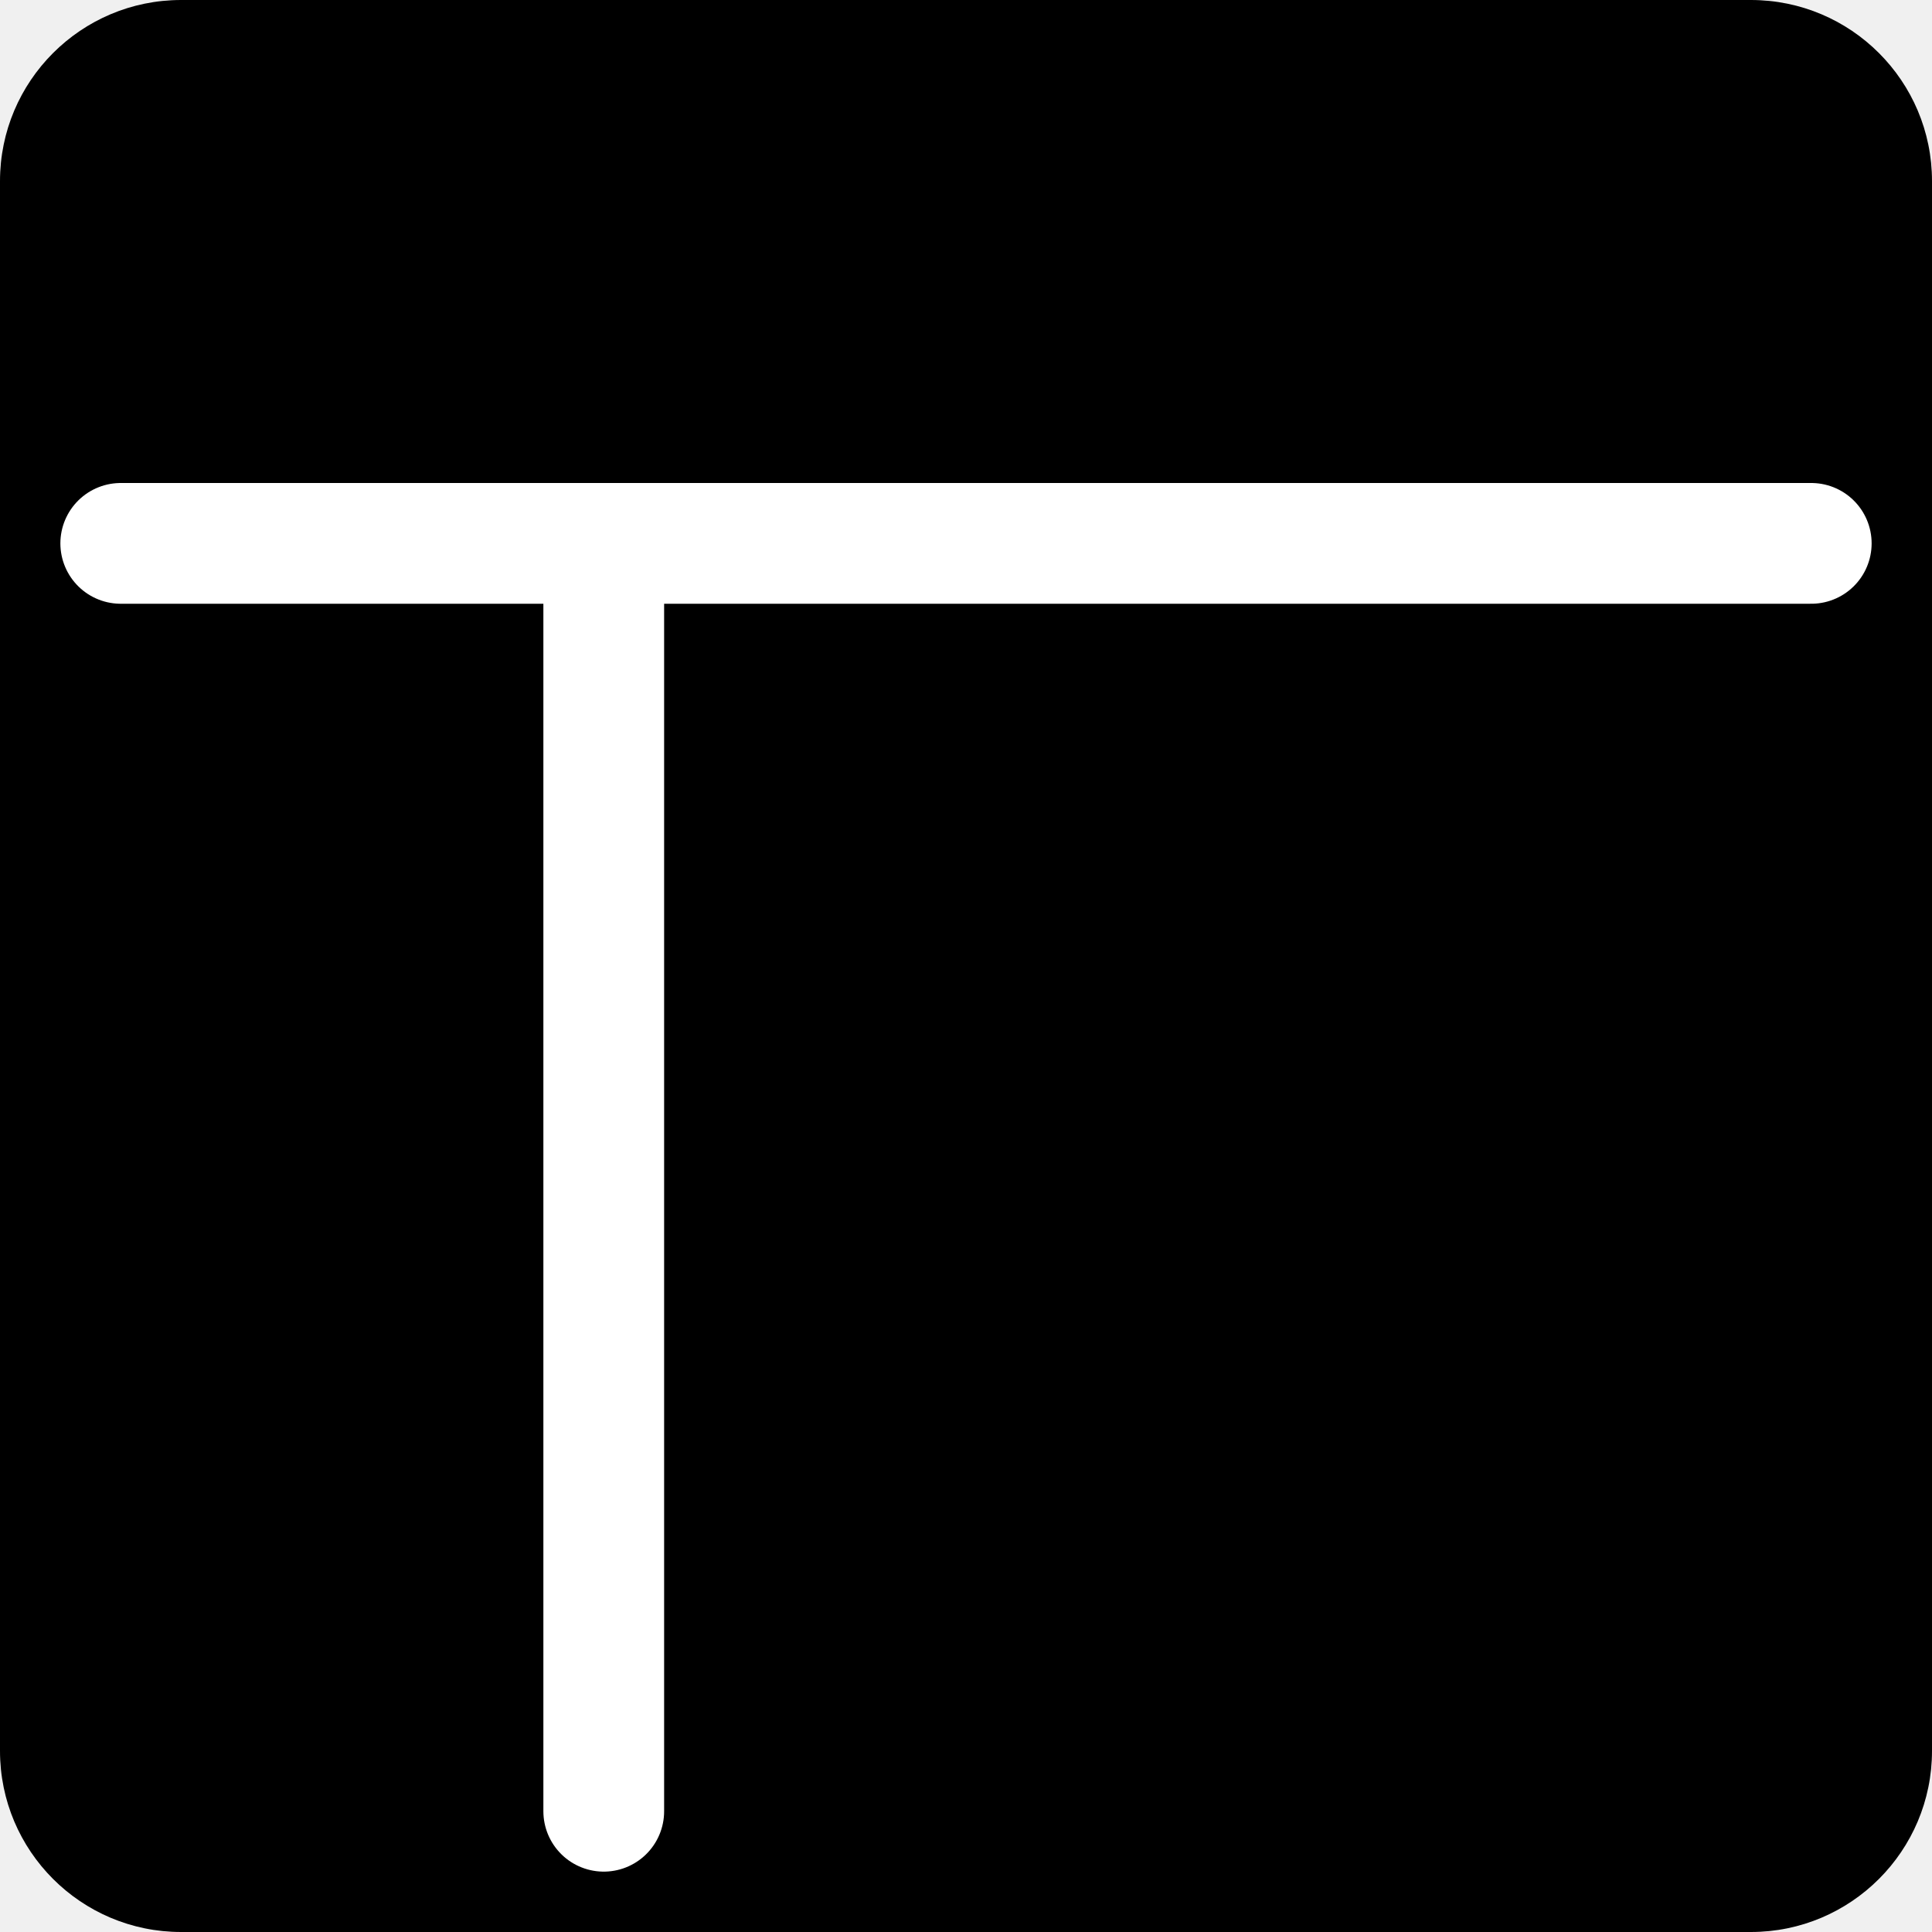
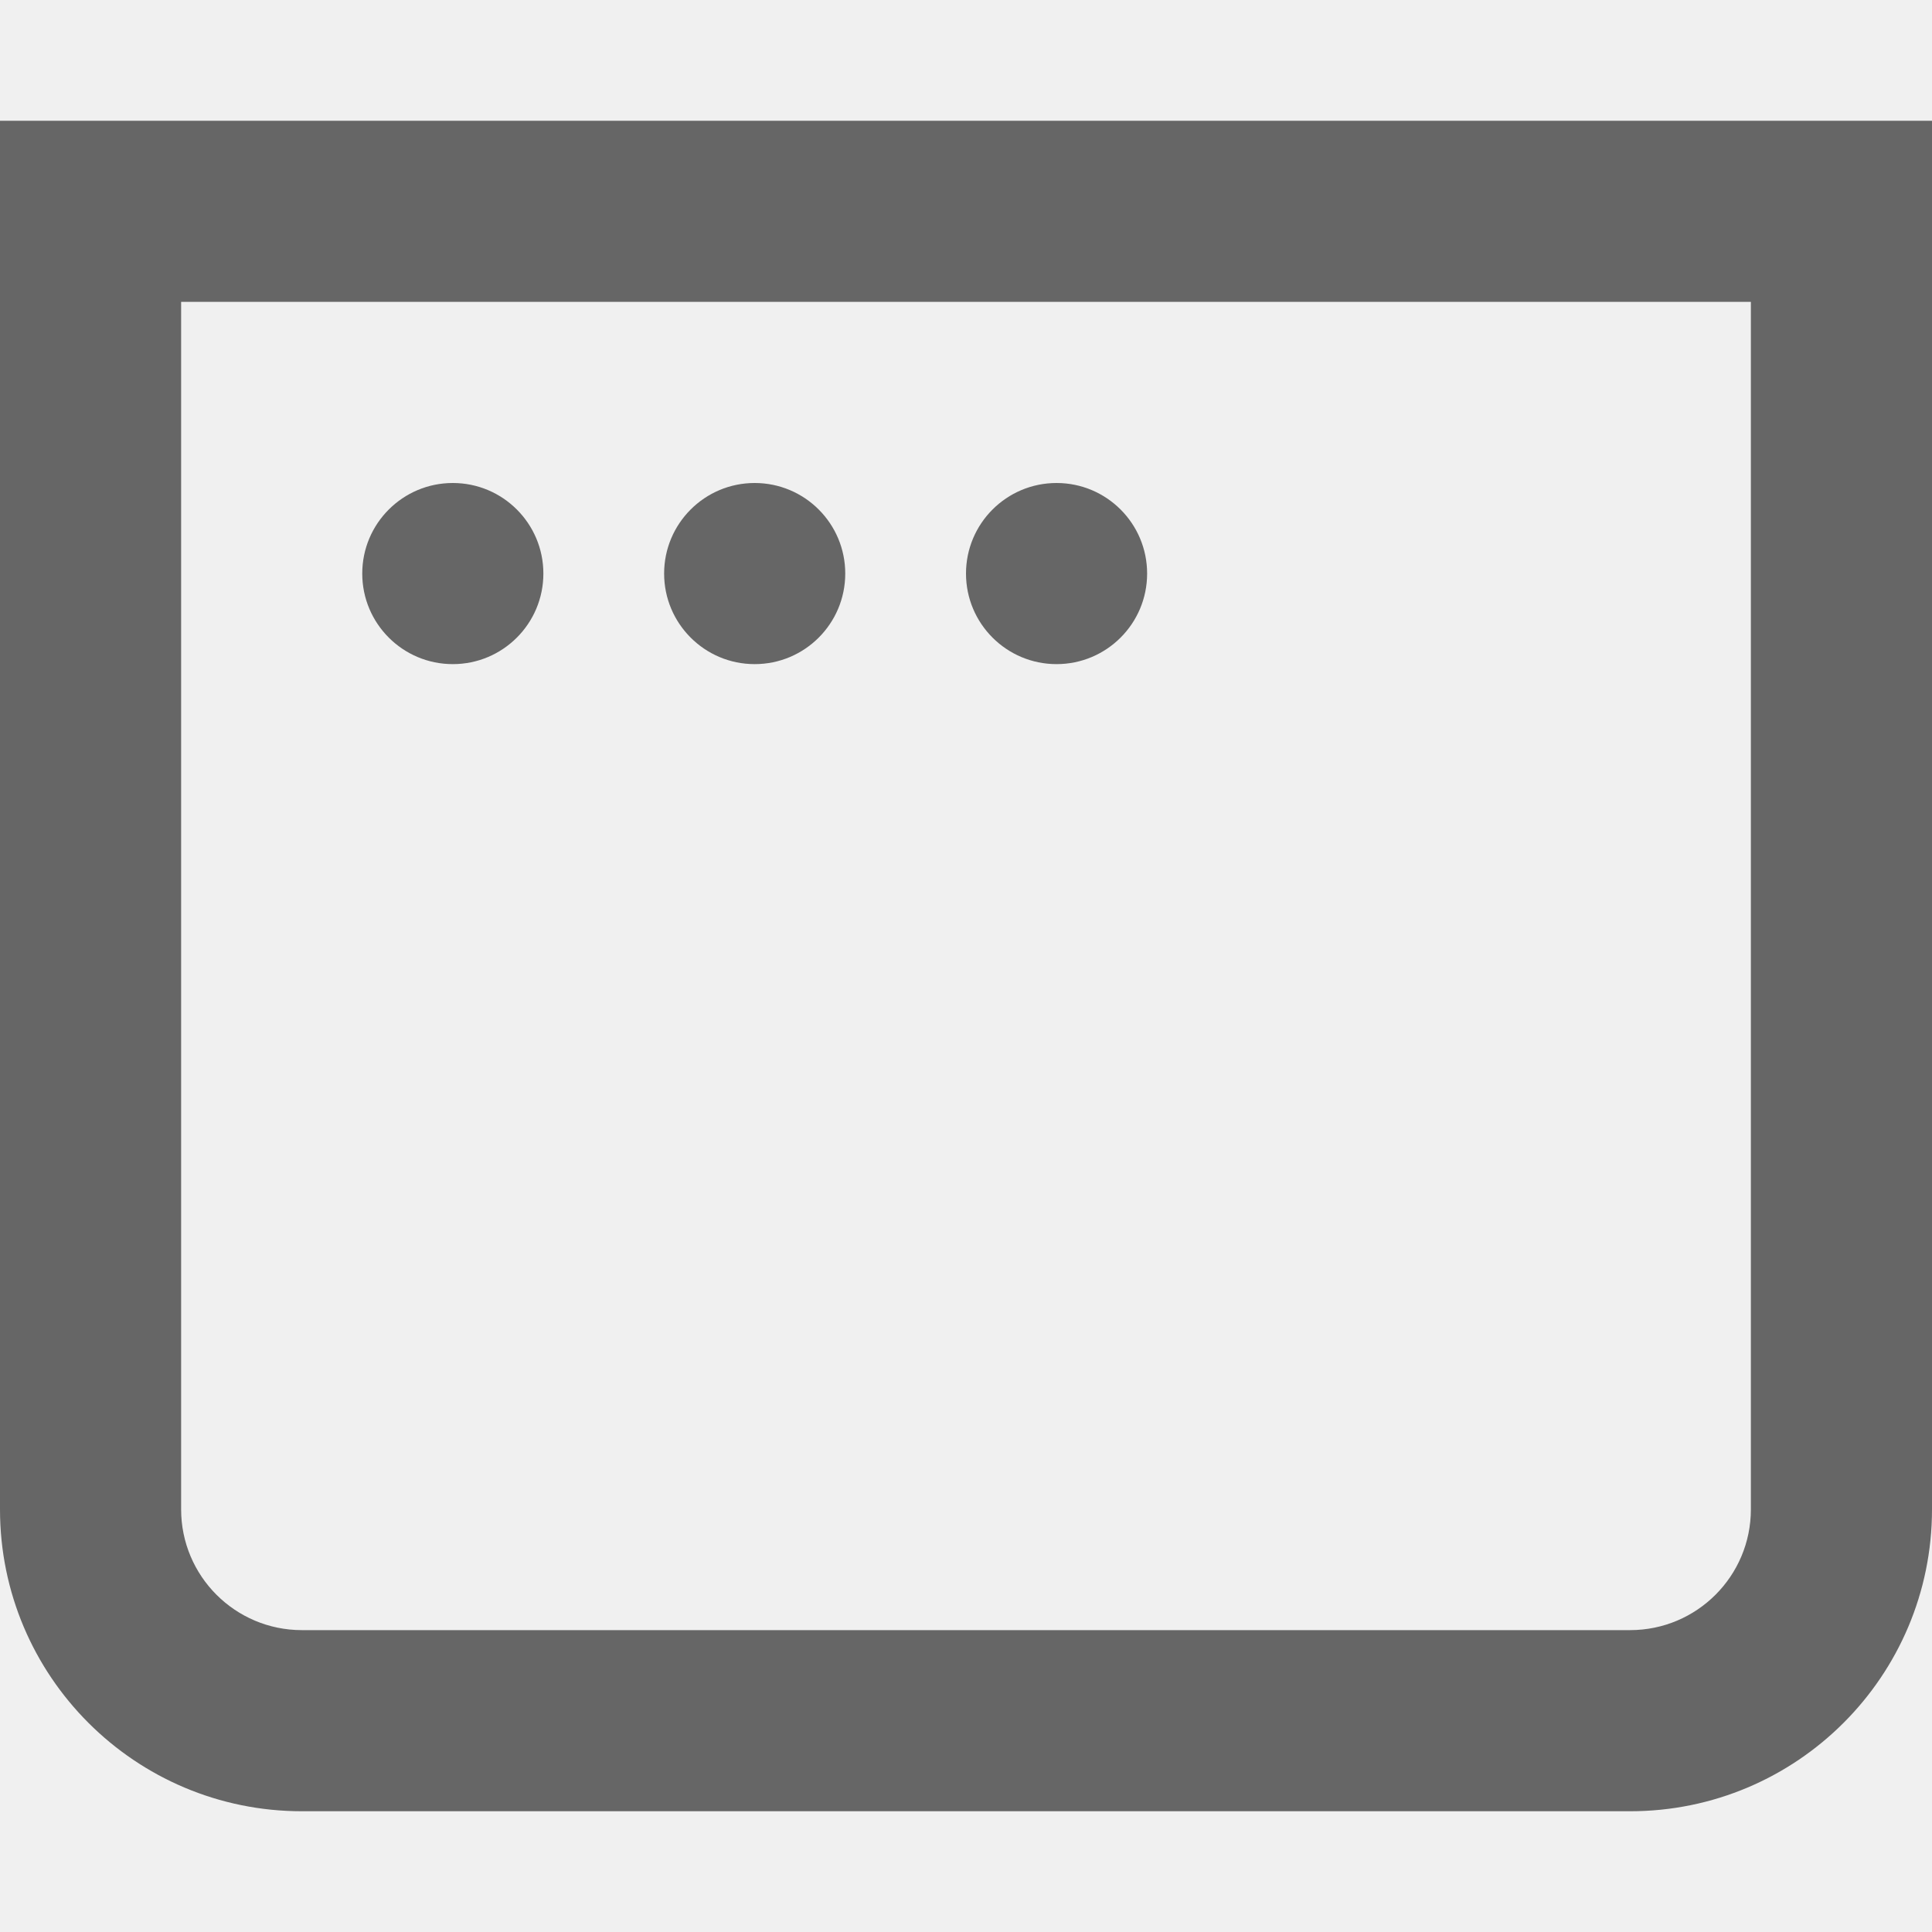
<svg xmlns="http://www.w3.org/2000/svg" fill="none" viewBox="0 0 16 16">
-   <rect width="16" height="16" fill="currentColor" rx="1.5" />
-   <path stroke="white" stroke-linecap="round" d="M1 4.5h14M5 4.5V15" />
+   <path fill-rule="evenodd" clip-rule="evenodd" d="M1.5 2.5h13v10a1 1 0 0 1-1 1h-11a1 1 0 0 1-1-1zM0 1h16v11.5a2.5 2.5 0 0 1-2.5 2.5h-11A2.5 2.5 0 0 1 0 12.5zm3.75 4.5a.75.75 0 1 0 0-1.5.75.75 0 0 0 0 1.5M7 4.75a.75.75 0 1 1-1.5 0 .75.75 0 0 1 1.5 0m1.75.75a.75.75 0 1 0 0-1.5.75.75 0 0 0 0 1.5" fill="#666" />
</svg>
